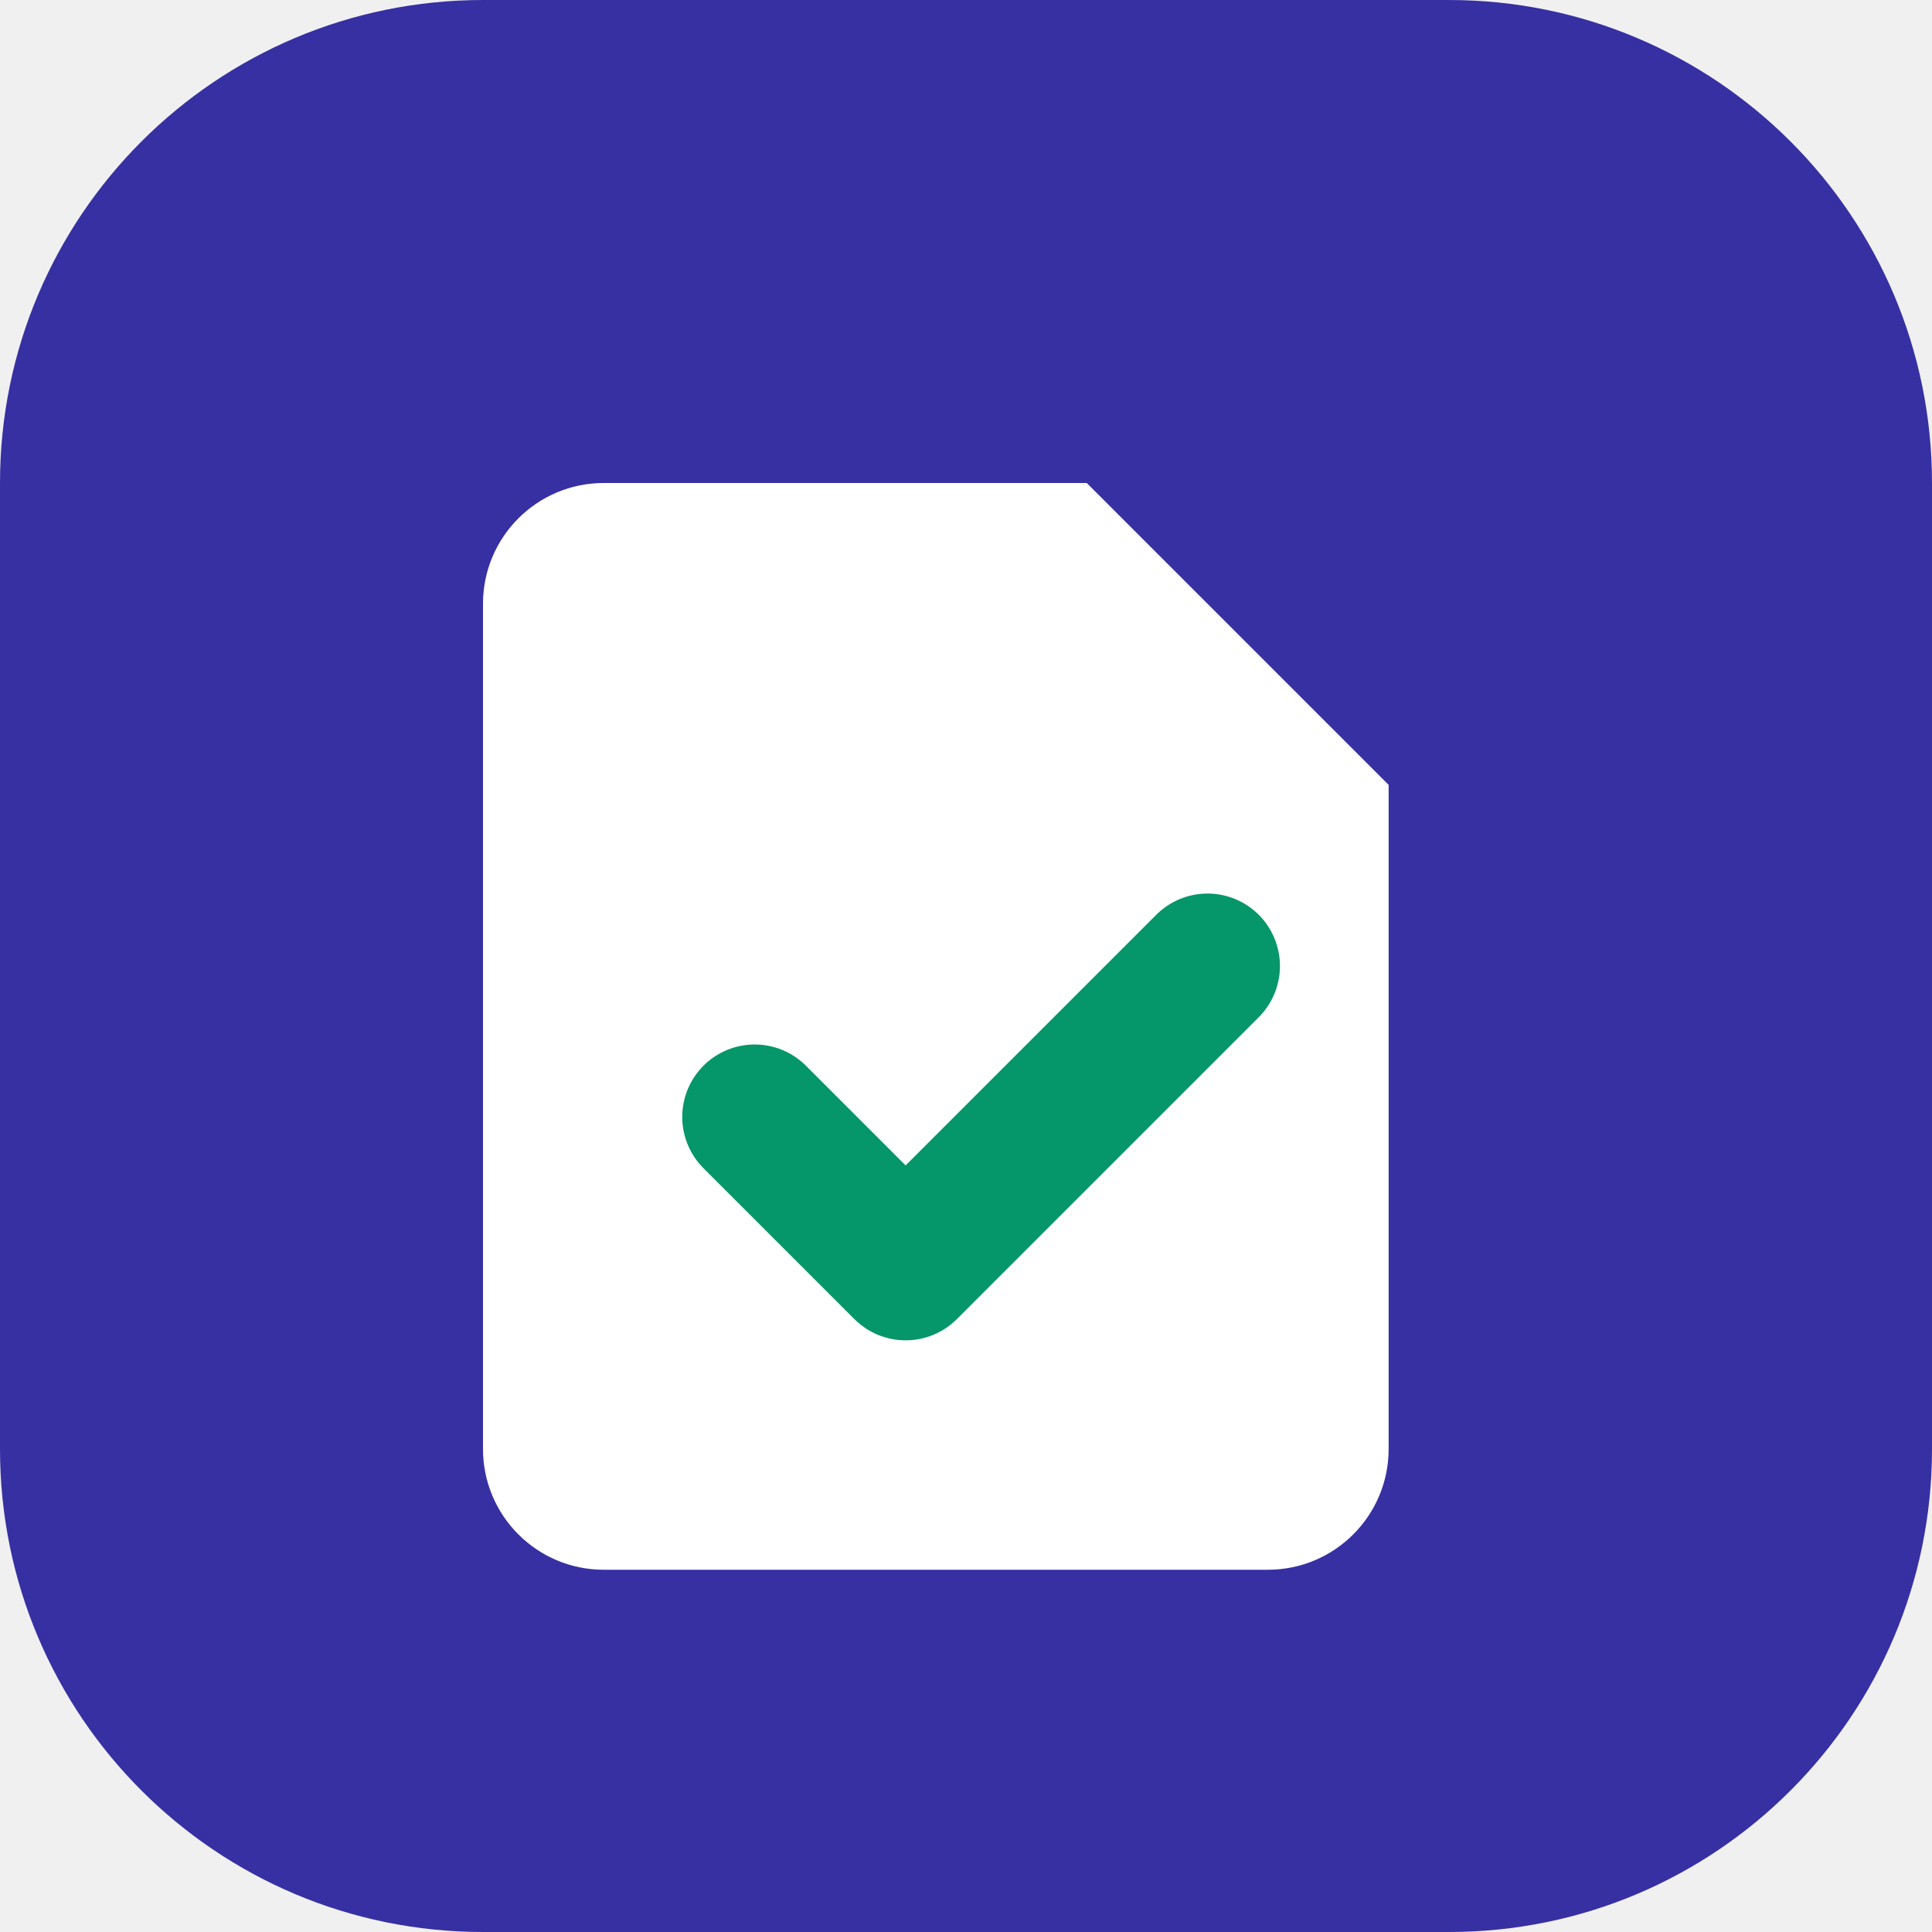
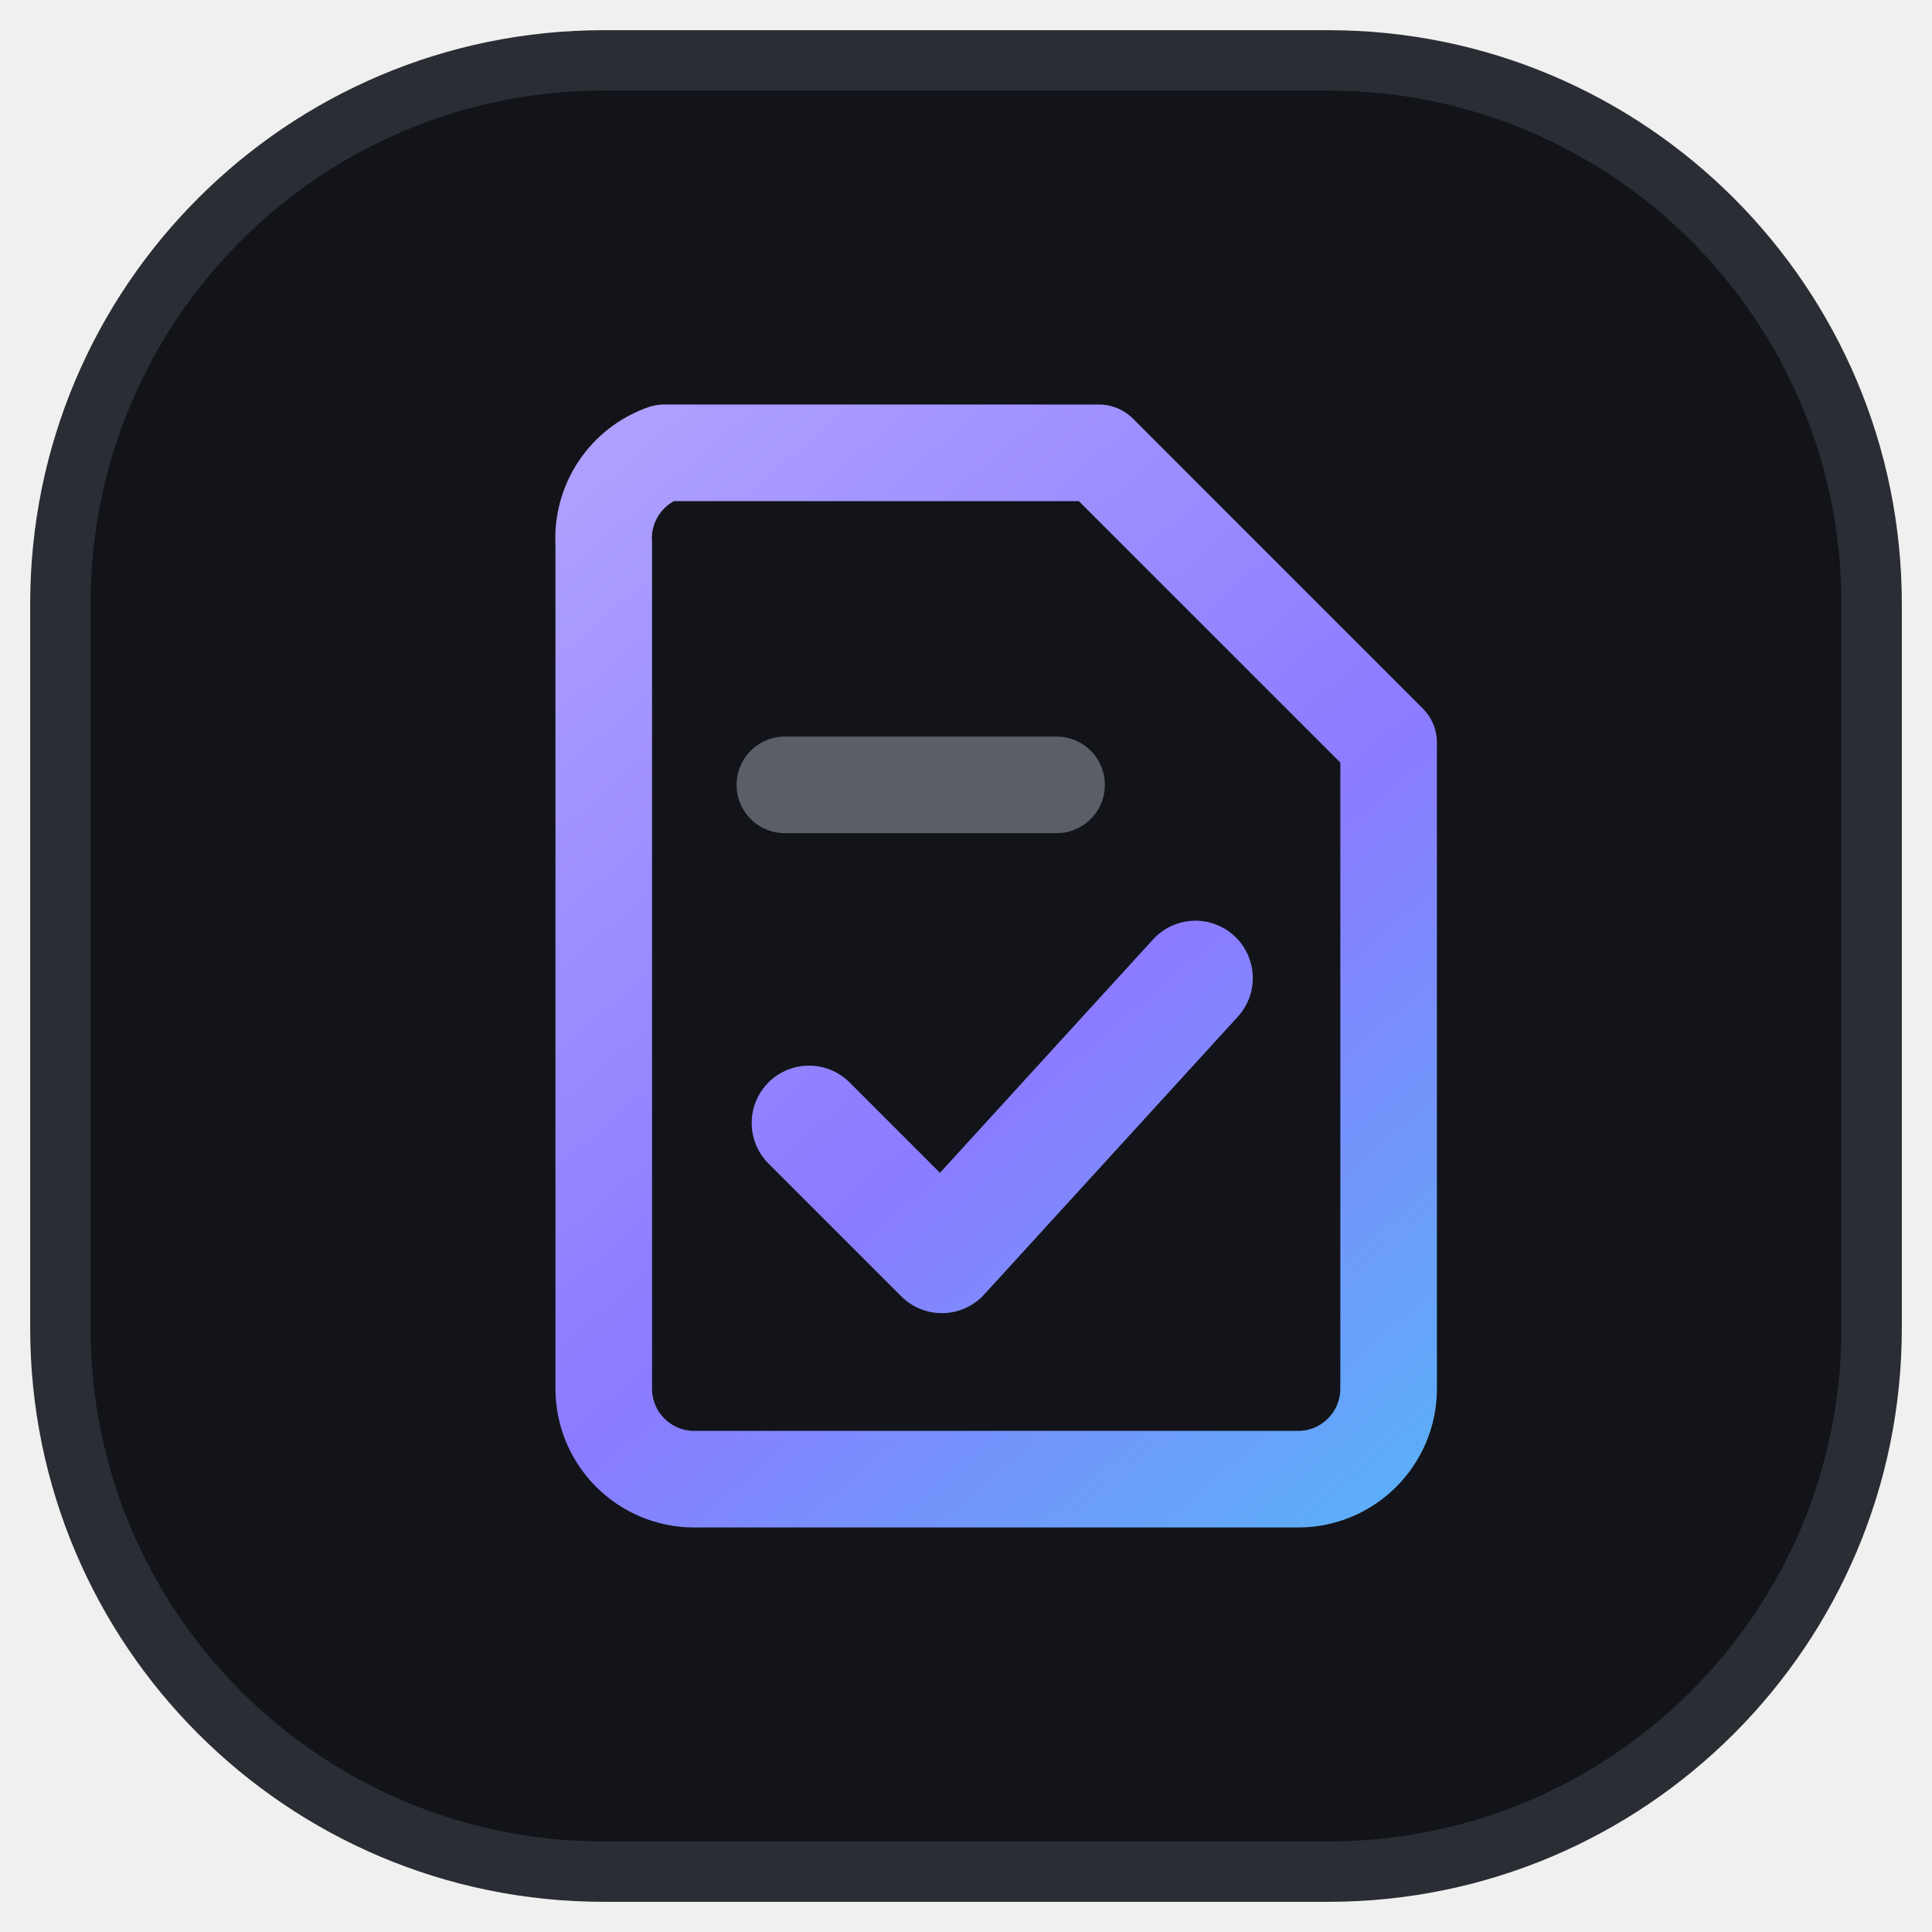
<svg xmlns="http://www.w3.org/2000/svg" viewBox="0 0 32 32">
-   <rect width="32" height="32" rx="8" fill="#3730a3" />
-   <path d="M10 8h8l5 5v11a2 2 0 0 1-2 2H10a2 2 0 0 1-2-2V10a2 2 0 0 1 2-2z" fill="#fff" />
-   <path d="m12.5 18.5 2.5 2.5 5-5" fill="none" stroke="#059669" stroke-width="2.4" stroke-linecap="round" stroke-linejoin="round" />
+   <defs>
+     <linearGradient id="g" x1="4" y1="2" x2="28" y2="30" gradientUnits="userSpaceOnUse">
+       <stop stop-color="#c4b8ff" />
+       <stop offset=".55" stop-color="#8b7bff" />
+       <stop offset="1" stop-color="#38d5f2" />
+     </linearGradient>
+   </defs>
+   <rect x="1" y="1" width="30" height="30" rx="9" fill="#121419" stroke="#2a2d33" />
+   <path d="M11 7.5h7.2L23 12.3V23a1.5 1.5 0 0 1-1.5 1.5h-10A1.5 1.5 0 0 1 10 23V9a1.5 1.5 0 0 1 1-1.5Z" fill="none" stroke="url(#g)" stroke-width="1.6" stroke-linejoin="round" />
+   <path d="M13 13h4.5" stroke="#5a5e66" stroke-width="1.6" stroke-linecap="round" />
+   <path d="m13.4 18.6 2.2 2.2 4.2-4.6" fill="none" stroke="url(#g)" stroke-width="1.9" stroke-linecap="round" stroke-linejoin="round" />
</svg>
